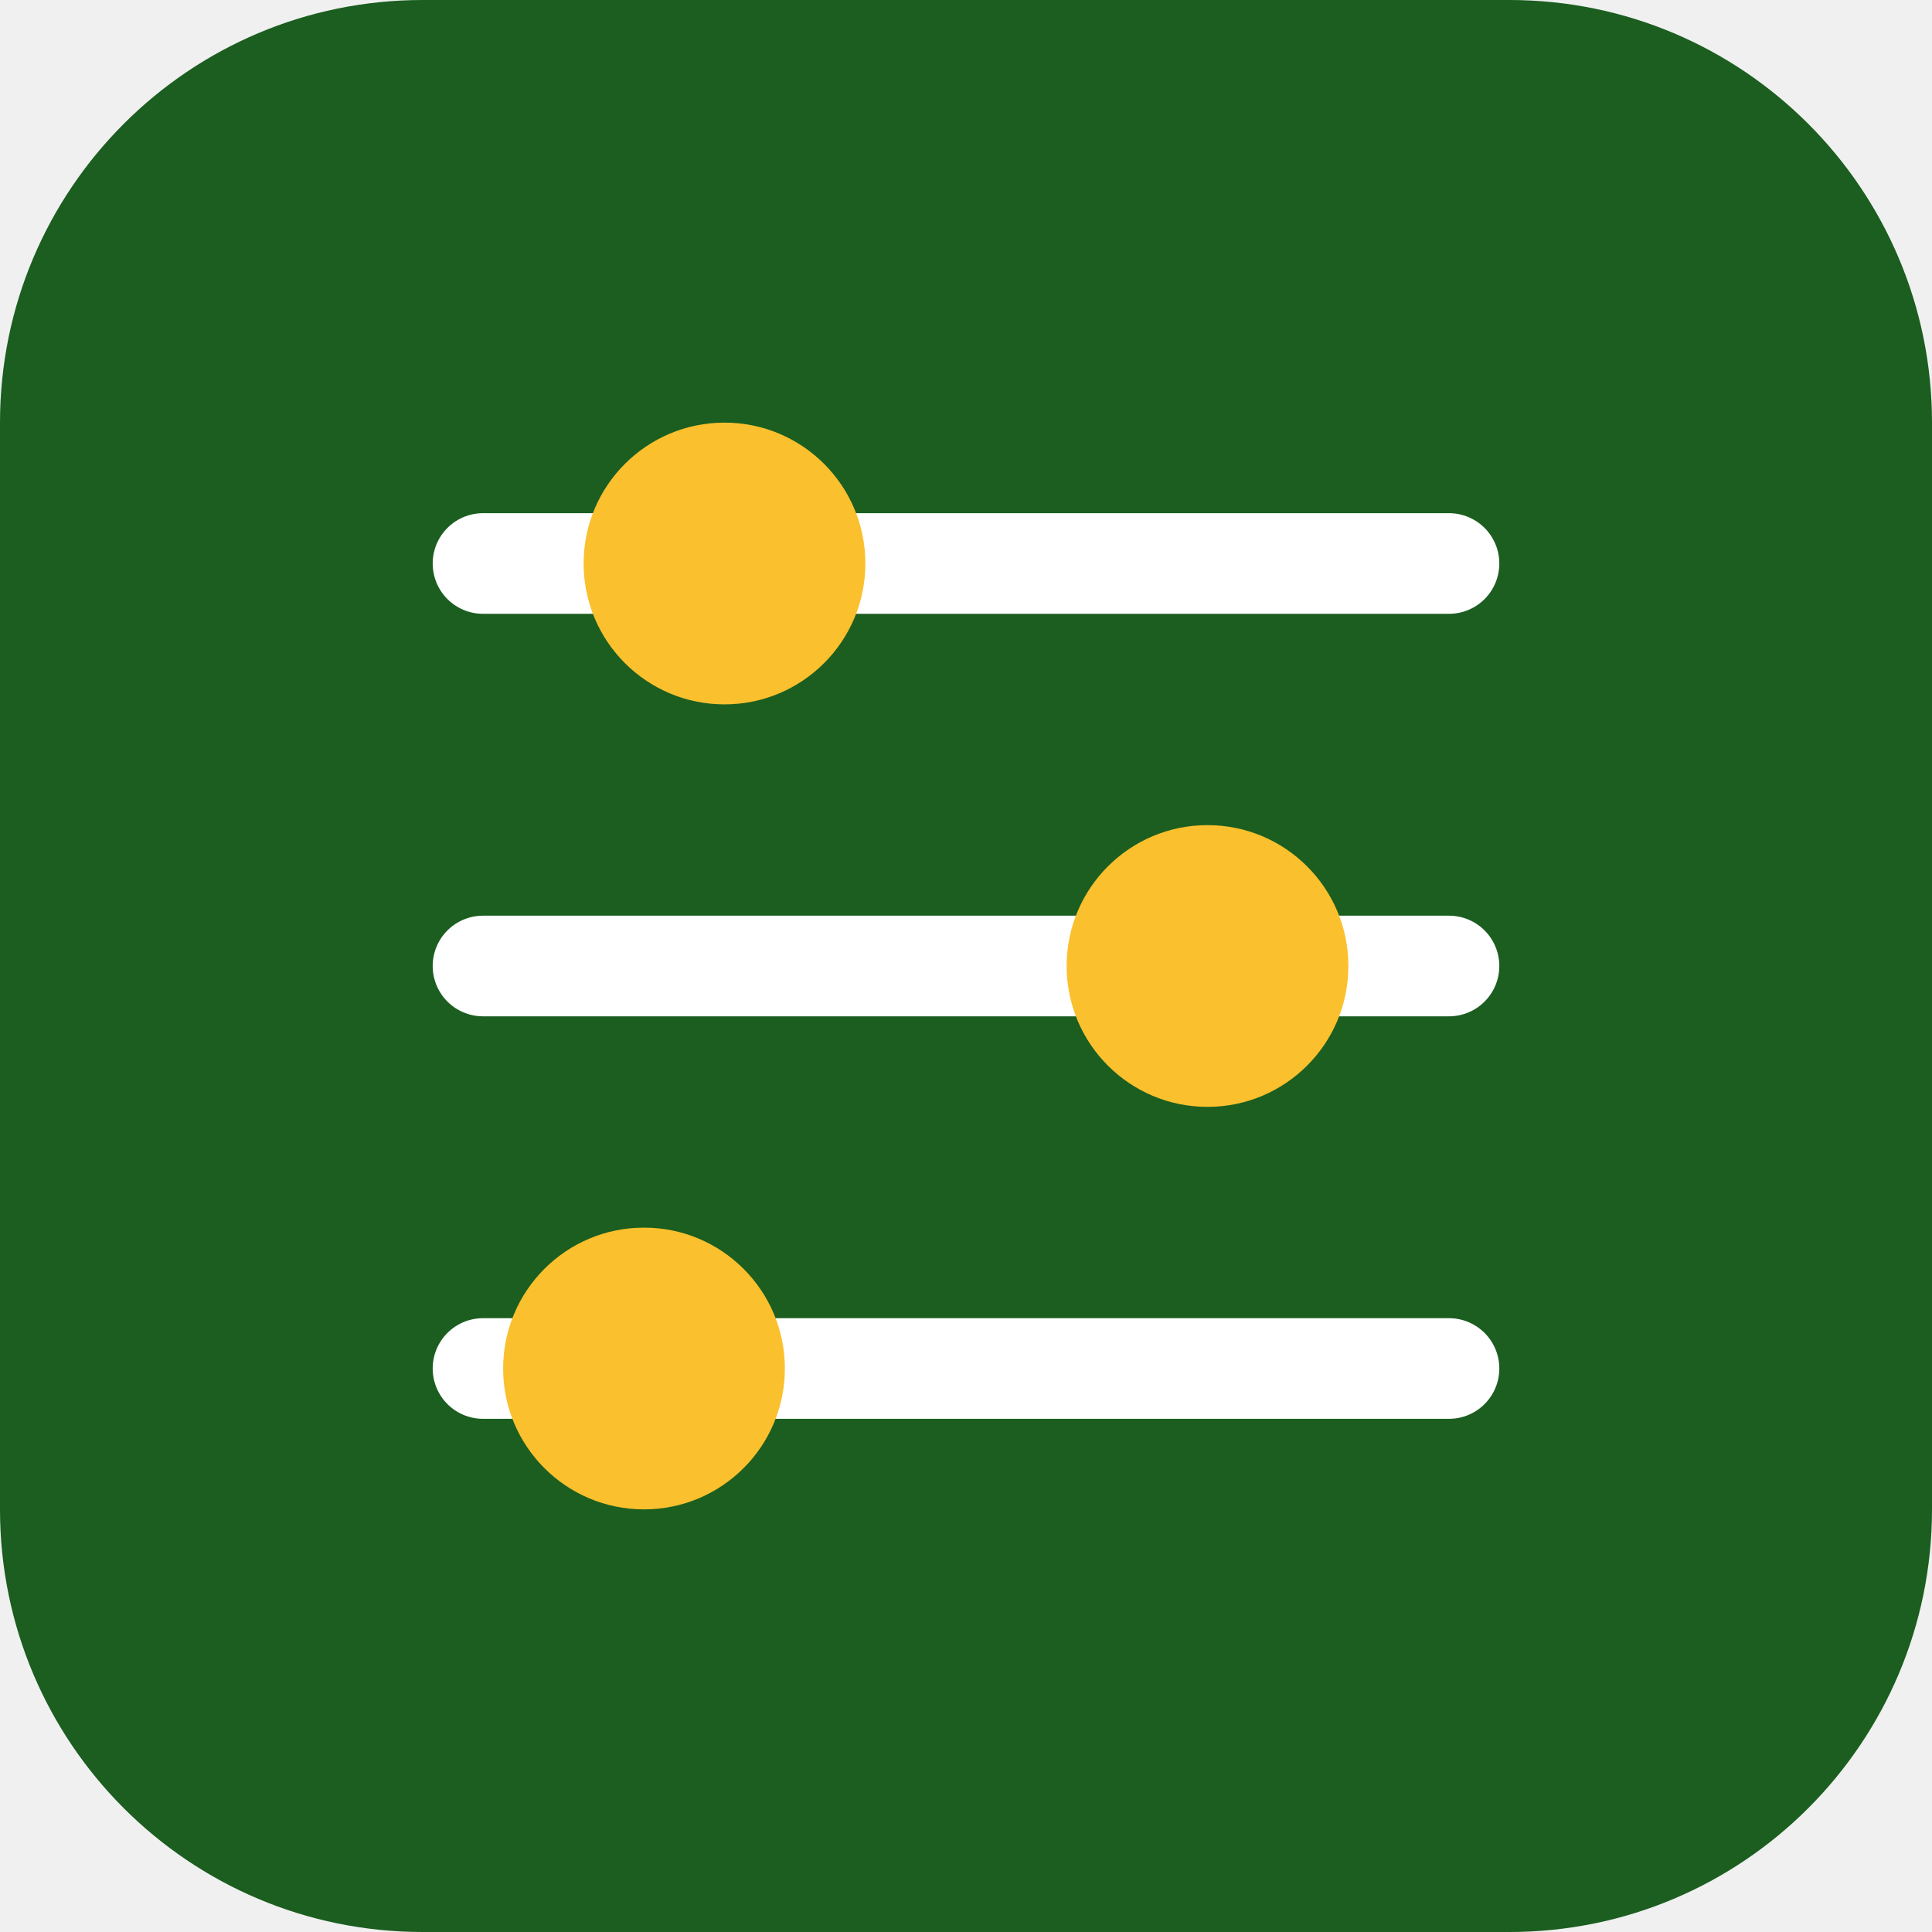
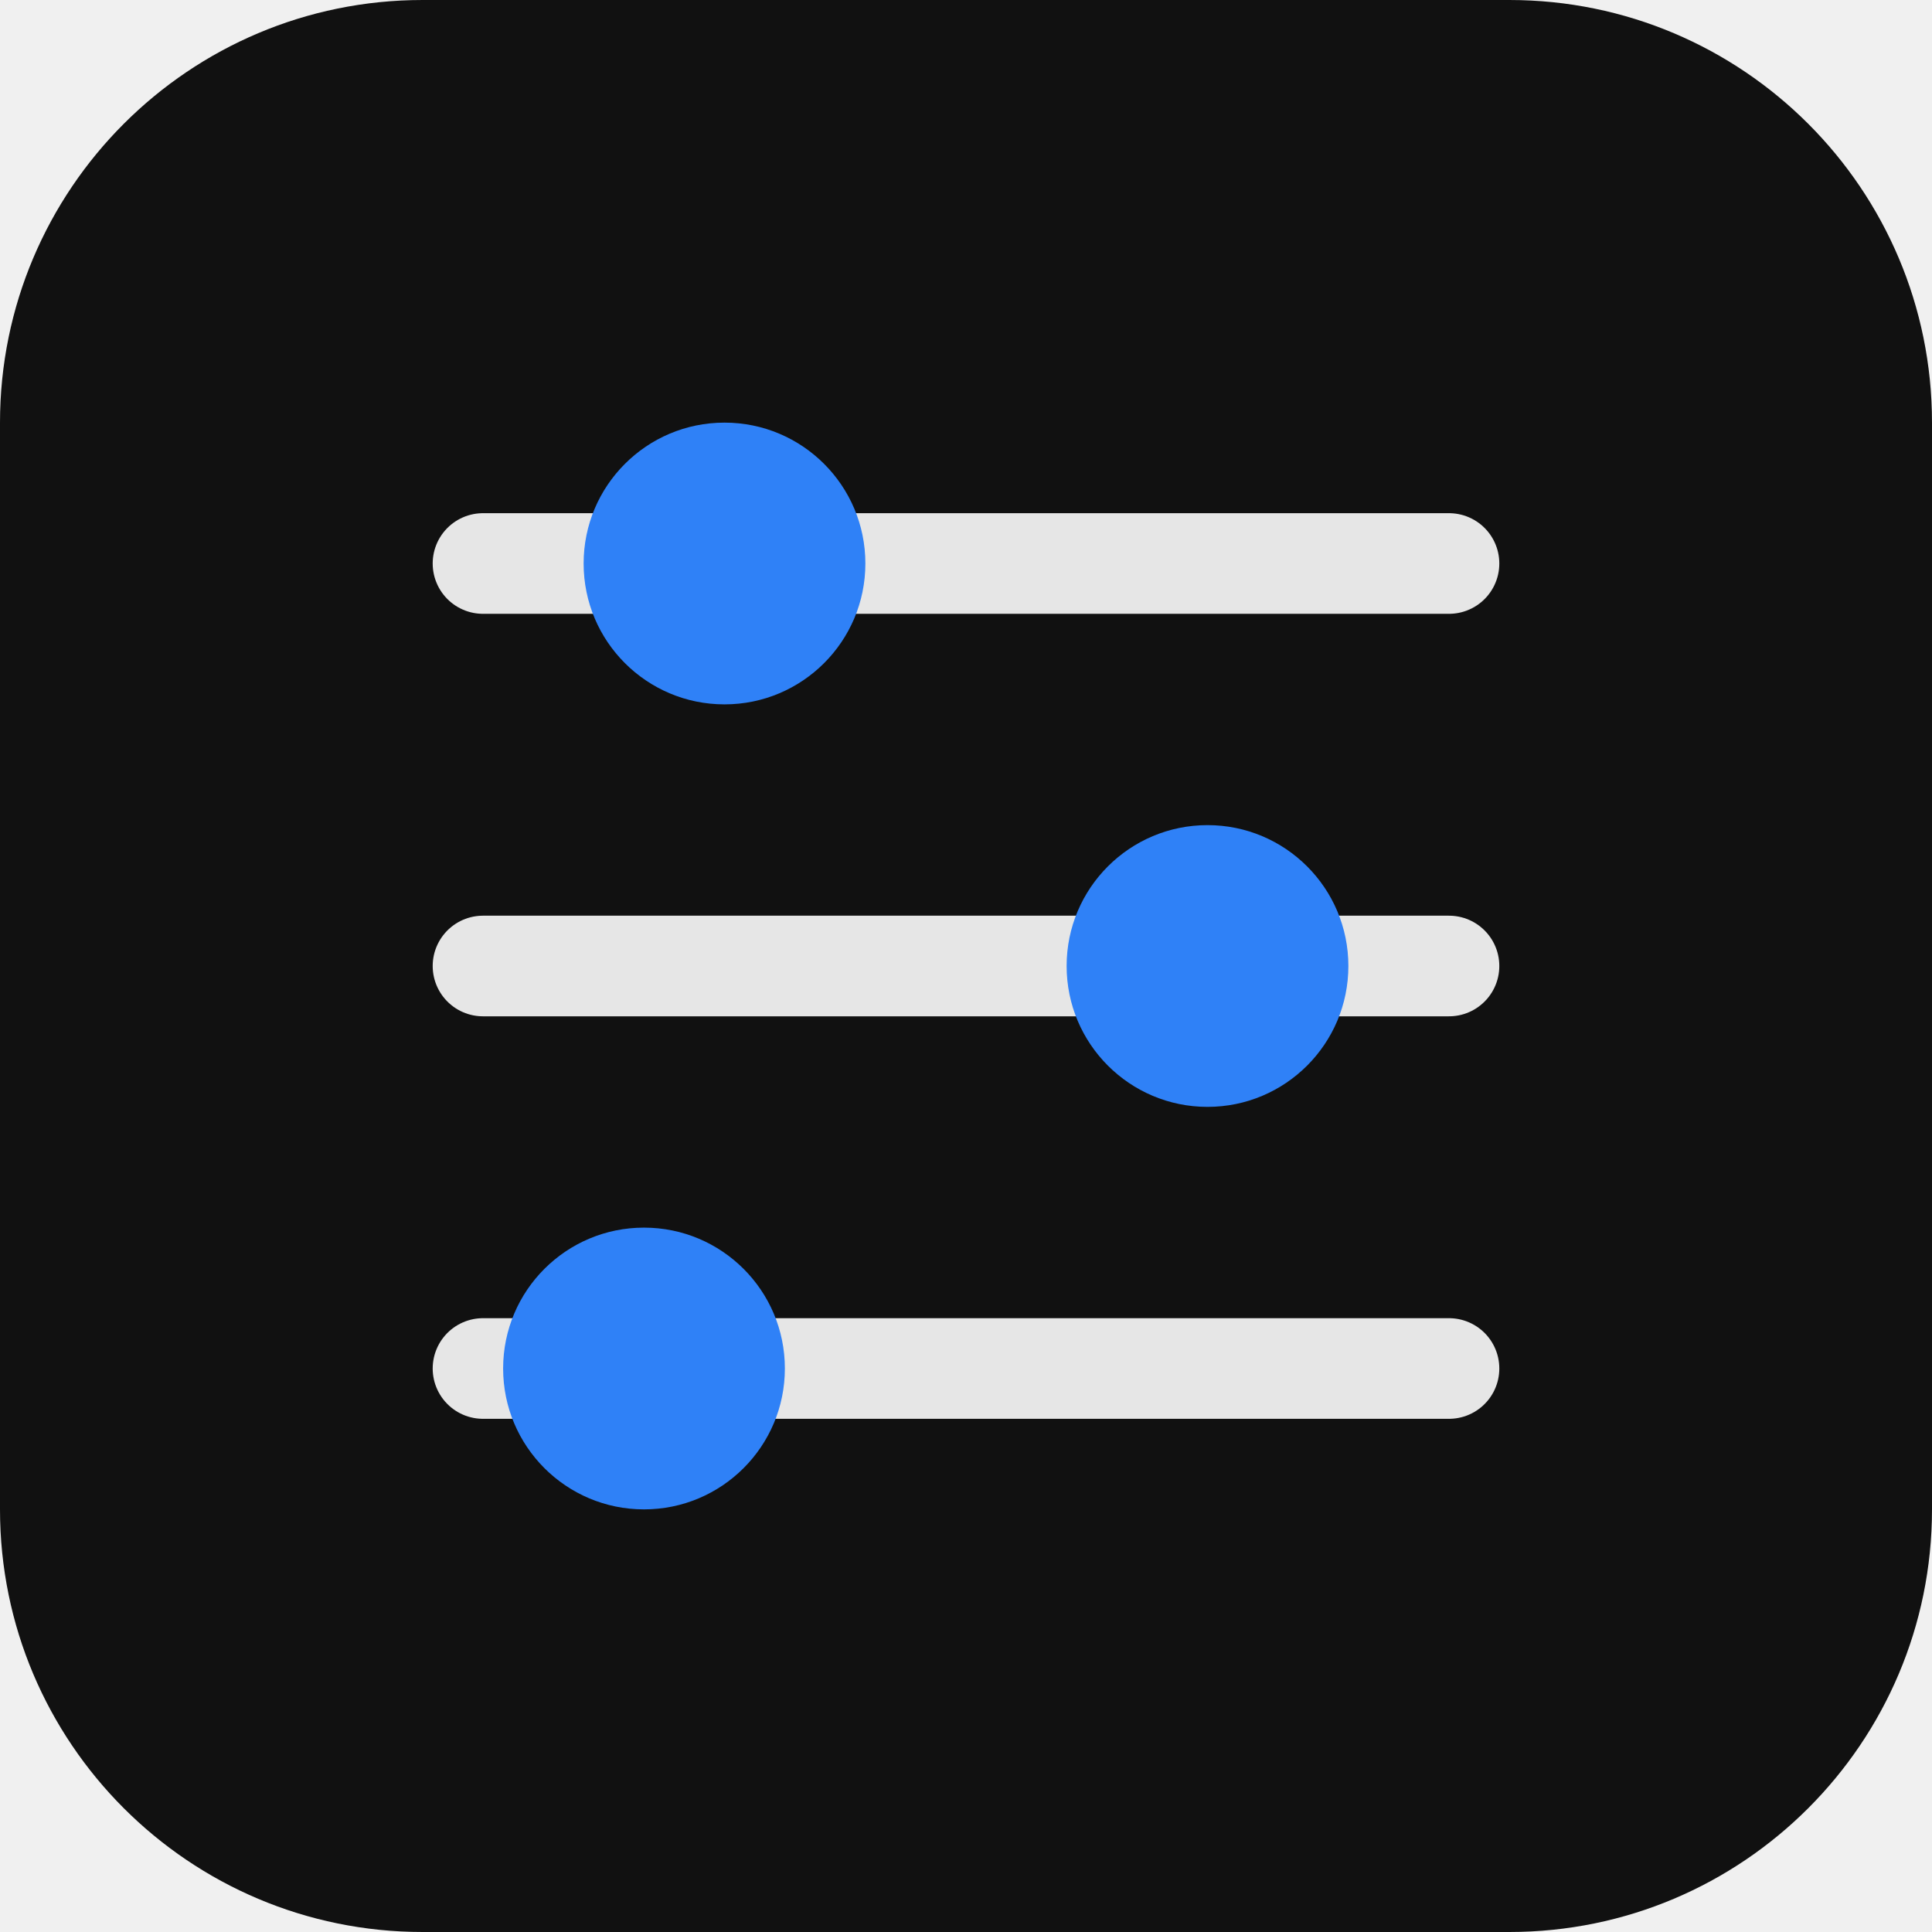
<svg xmlns="http://www.w3.org/2000/svg" viewBox="0 0 192 192" width="192" height="192">
-   <rect width="192" height="192" rx="42" fill="#1b5e20" />
-   <g stroke="#ffffff" stroke-width="10" stroke-linecap="round">
+   <rect width="192" height="192" rx="42" fill="#111111" />
+   <g stroke="#e6e6e6" stroke-width="10" stroke-linecap="round">
    <line x1="48" y1="56" x2="144" y2="56" />
    <line x1="48" y1="96" x2="144" y2="96" />
    <line x1="48" y1="136" x2="144" y2="136" />
  </g>
-   <g fill="#fbc02d">
+   <g fill="#2f81f7">
    <circle cx="72" cy="56" r="14" />
    <circle cx="120" cy="96" r="14" />
    <circle cx="64" cy="136" r="14" />
  </g>
</svg>
